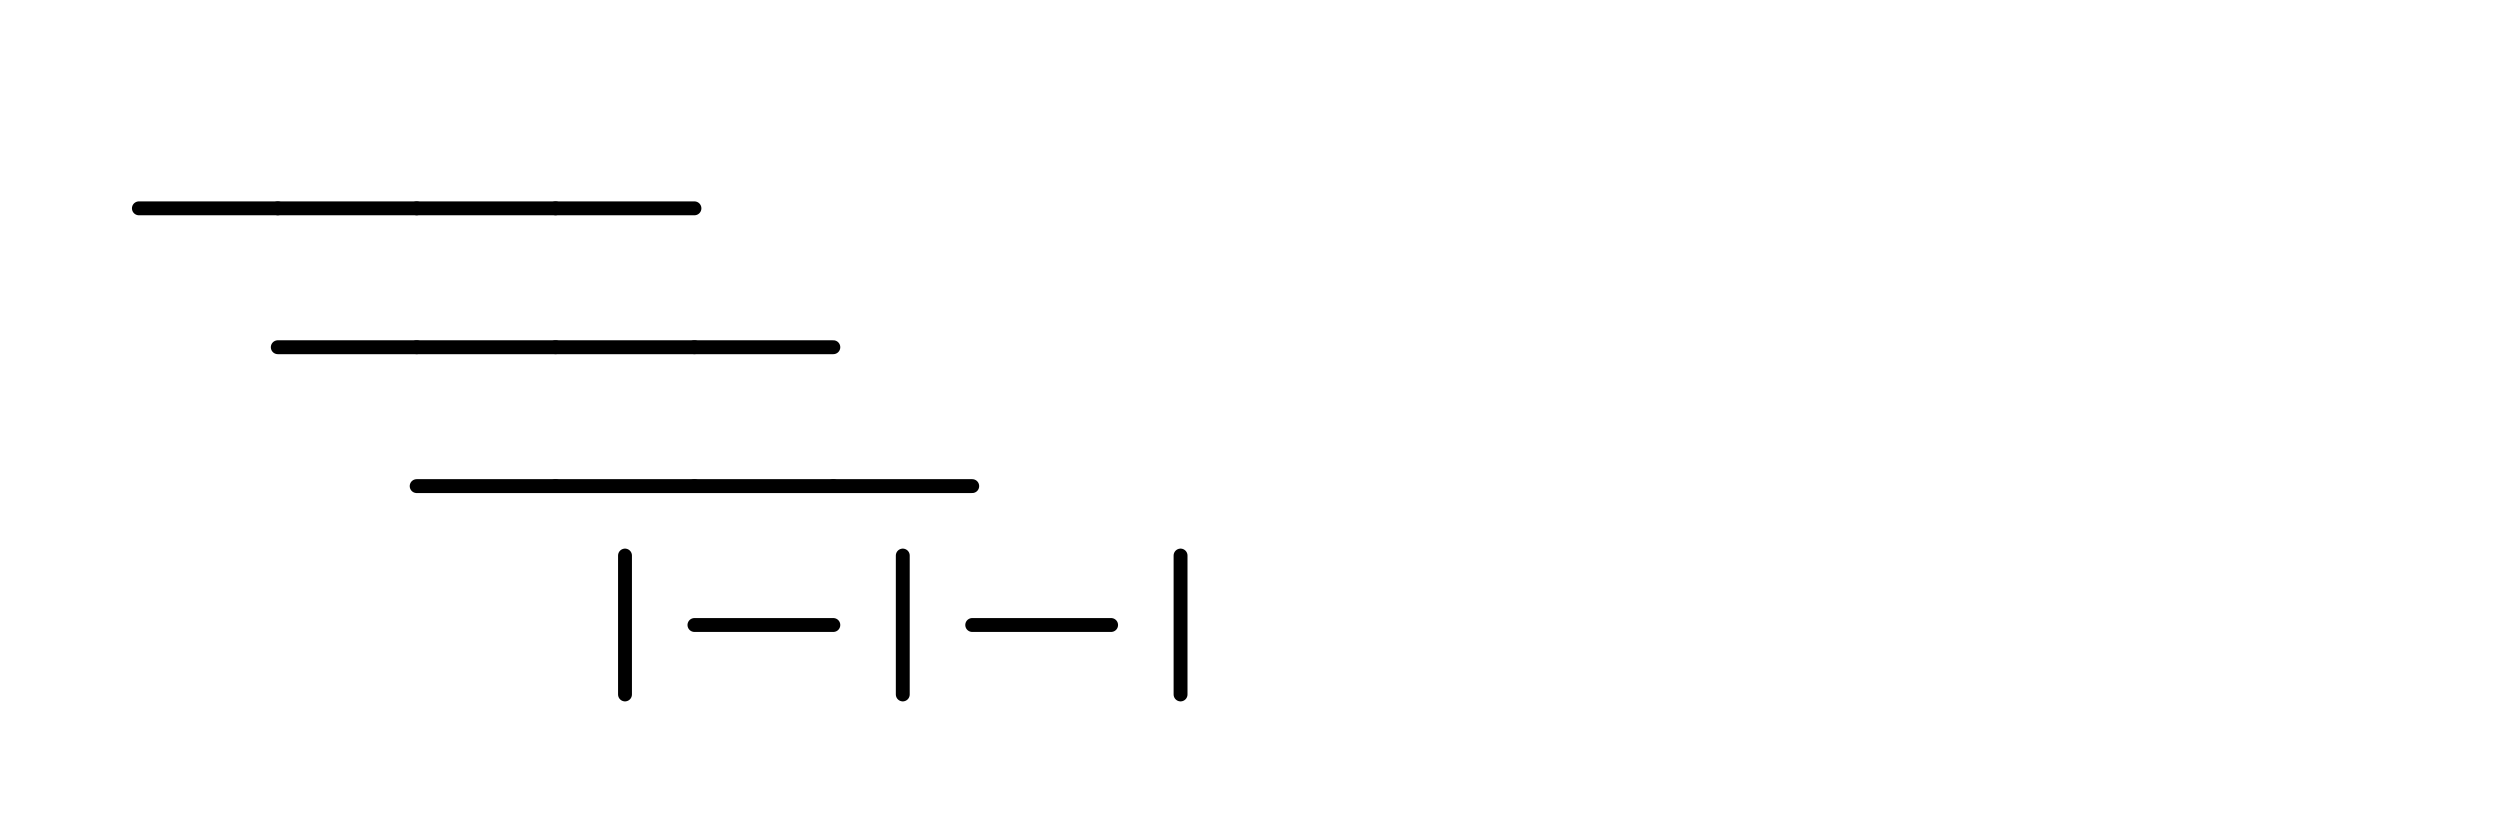
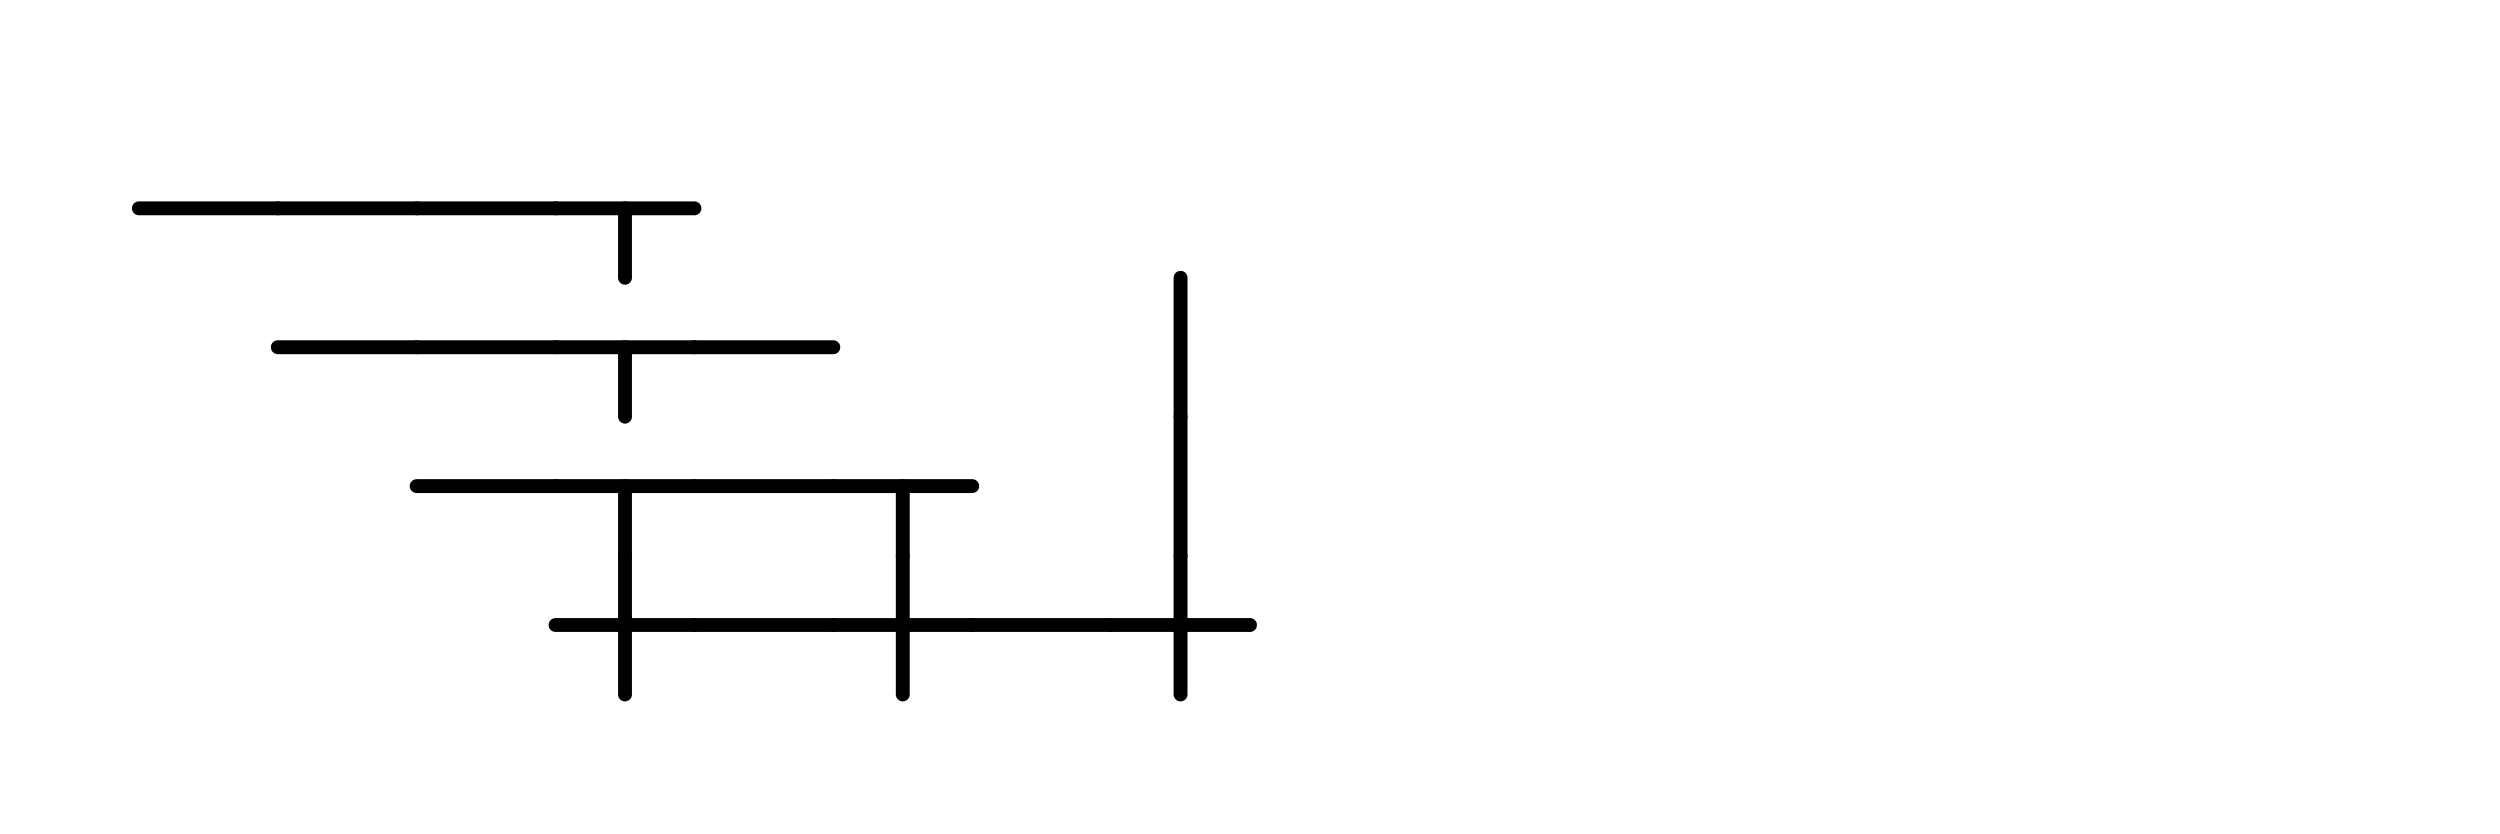
<svg xmlns="http://www.w3.org/2000/svg" width="360" height="120" viewBox="0 0 360 120">
  <style>line{stroke:black;stroke-width:2;stroke-linecap:round;}text{font-family:monospace;font-size:14px;}</style>
  <line x1="20" y1="30" x2="40" y2="30" />
  <line x1="40" y1="30" x2="60" y2="30" />
  <line x1="60" y1="30" x2="80" y2="30" />
  <line x1="80" y1="30" x2="100" y2="30" />
+   <line x1="90" y1="30" x2="90" y2="40" />
  <line x1="40" y1="50" x2="60" y2="50" />
  <line x1="60" y1="50" x2="80" y2="50" />
  <line x1="80" y1="50" x2="100" y2="50" />
+   <line x1="90" y1="50" x2="90" y2="60" />
  <line x1="100" y1="50" x2="120" y2="50" />
+   <line x1="170" y1="40" x2="170" y2="60" />
  <line x1="60" y1="70" x2="80" y2="70" />
  <line x1="80" y1="70" x2="100" y2="70" />
+   <line x1="90" y1="70" x2="90" y2="80" />
  <line x1="100" y1="70" x2="120" y2="70" />
  <line x1="120" y1="70" x2="140" y2="70" />
+   <line x1="130" y1="70" x2="130" y2="80" />
+   <line x1="170" y1="60" x2="170" y2="80" />
+   <line x1="80" y1="90" x2="100" y2="90" />
  <line x1="90" y1="80" x2="90" y2="100" />
  <line x1="100" y1="90" x2="120" y2="90" />
+   <line x1="120" y1="90" x2="140" y2="90" />
  <line x1="130" y1="80" x2="130" y2="100" />
  <line x1="140" y1="90" x2="160" y2="90" />
+   <line x1="160" y1="90" x2="180" y2="90" />
  <line x1="170" y1="80" x2="170" y2="100" />
</svg>
